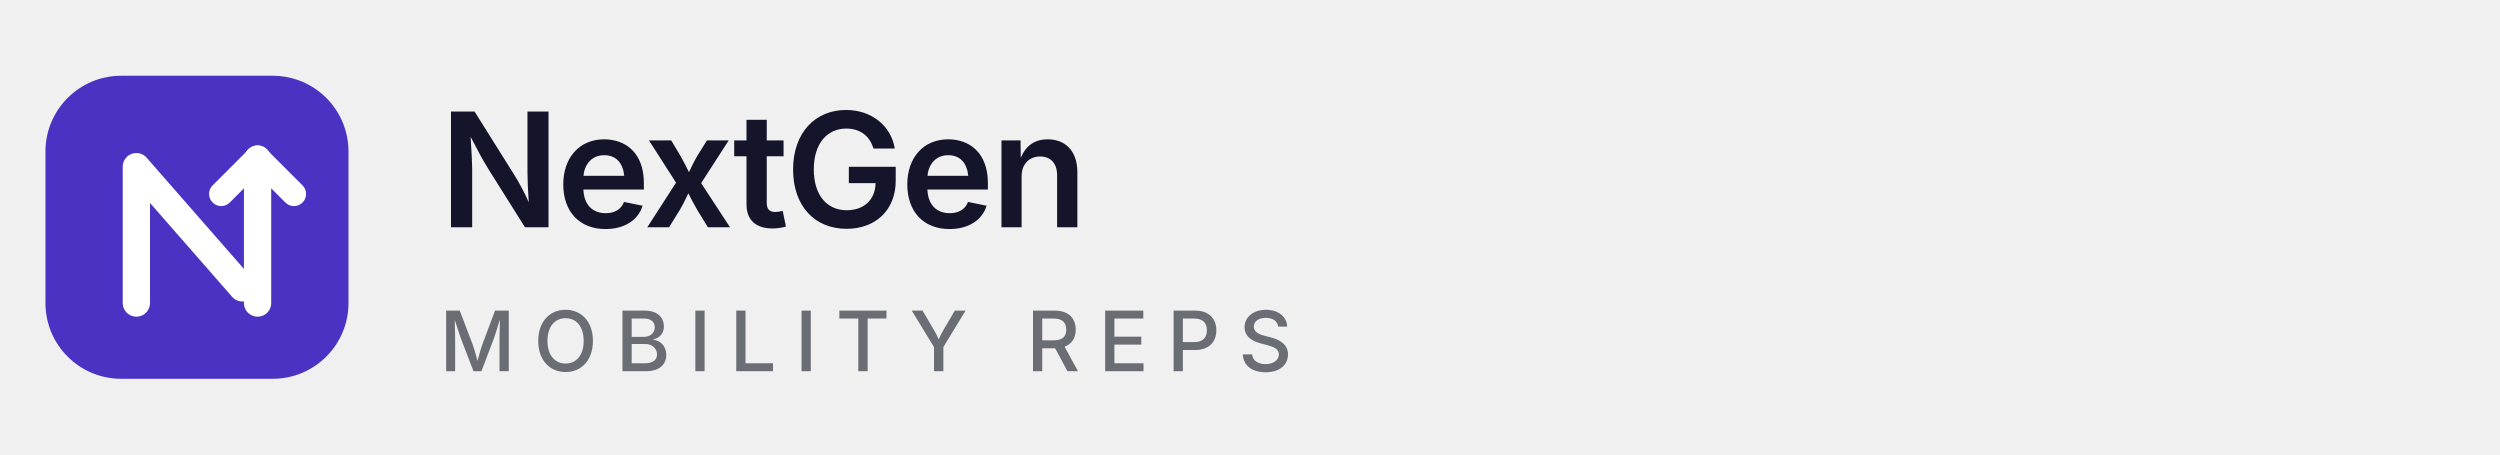
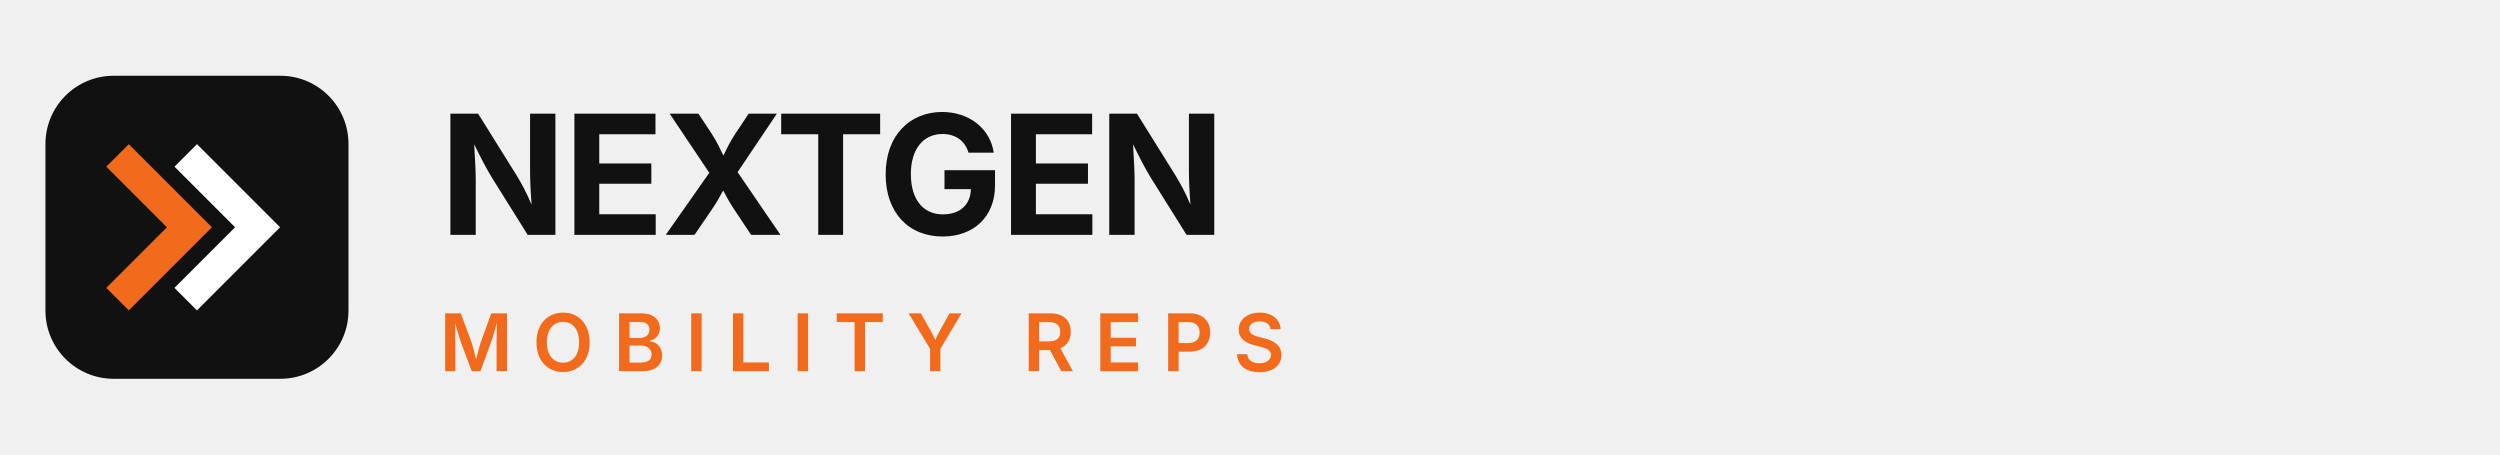
<svg xmlns="http://www.w3.org/2000/svg" viewBox="0 0 330 60">
  <g transform="translate(6,10)">
-     <rect width="40" height="40" rx="10" fill="#4b32c3" />
-     <path d="M12 30V12l14 16" fill="none" stroke="#fff" stroke-width="3.6" stroke-linejoin="round" stroke-linecap="round" />
-     <path d="M28 30V11" fill="none" stroke="#fff" stroke-width="3.6" stroke-linecap="round" />
-     <path d="M23.2 15.6 28 10.8l4.8 4.8" fill="none" stroke="#fff" stroke-width="3.2" stroke-linecap="round" stroke-linejoin="round" />
+     <rect width="40" height="40" rx="9" fill="#111111" />
+     <path d="M11 12l8 8-8 8" fill="none" stroke="#F26A1B" stroke-width="4.2" stroke-linecap="square" />
+     <path d="M20 12l8 8-8 8" fill="none" stroke="#fff" stroke-width="4.2" stroke-linecap="square" />
  </g>
-   <text x="58" y="30" font-family="Inter Tight, Inter, Arial, sans-serif" font-size="21" font-weight="600" letter-spacing="-.5" fill="#14152b">NextGen</text>
-   <text x="58" y="49" font-family="Inter, Arial, sans-serif" font-size="11" font-weight="500" letter-spacing="2.4" fill="#6b6d74">MOBILITY REPS</text>
+   <text x="58" y="31" font-family="Inter Tight, Inter, Arial, sans-serif" font-size="22" font-weight="700" letter-spacing="-.4" fill="#111111">NEXTGEN</text>
+   <text x="58" y="49" font-family="Inter, Arial, sans-serif" font-size="10.5" font-weight="600" letter-spacing="2.6" fill="#F26A1B">MOBILITY REPS</text>
</svg>
